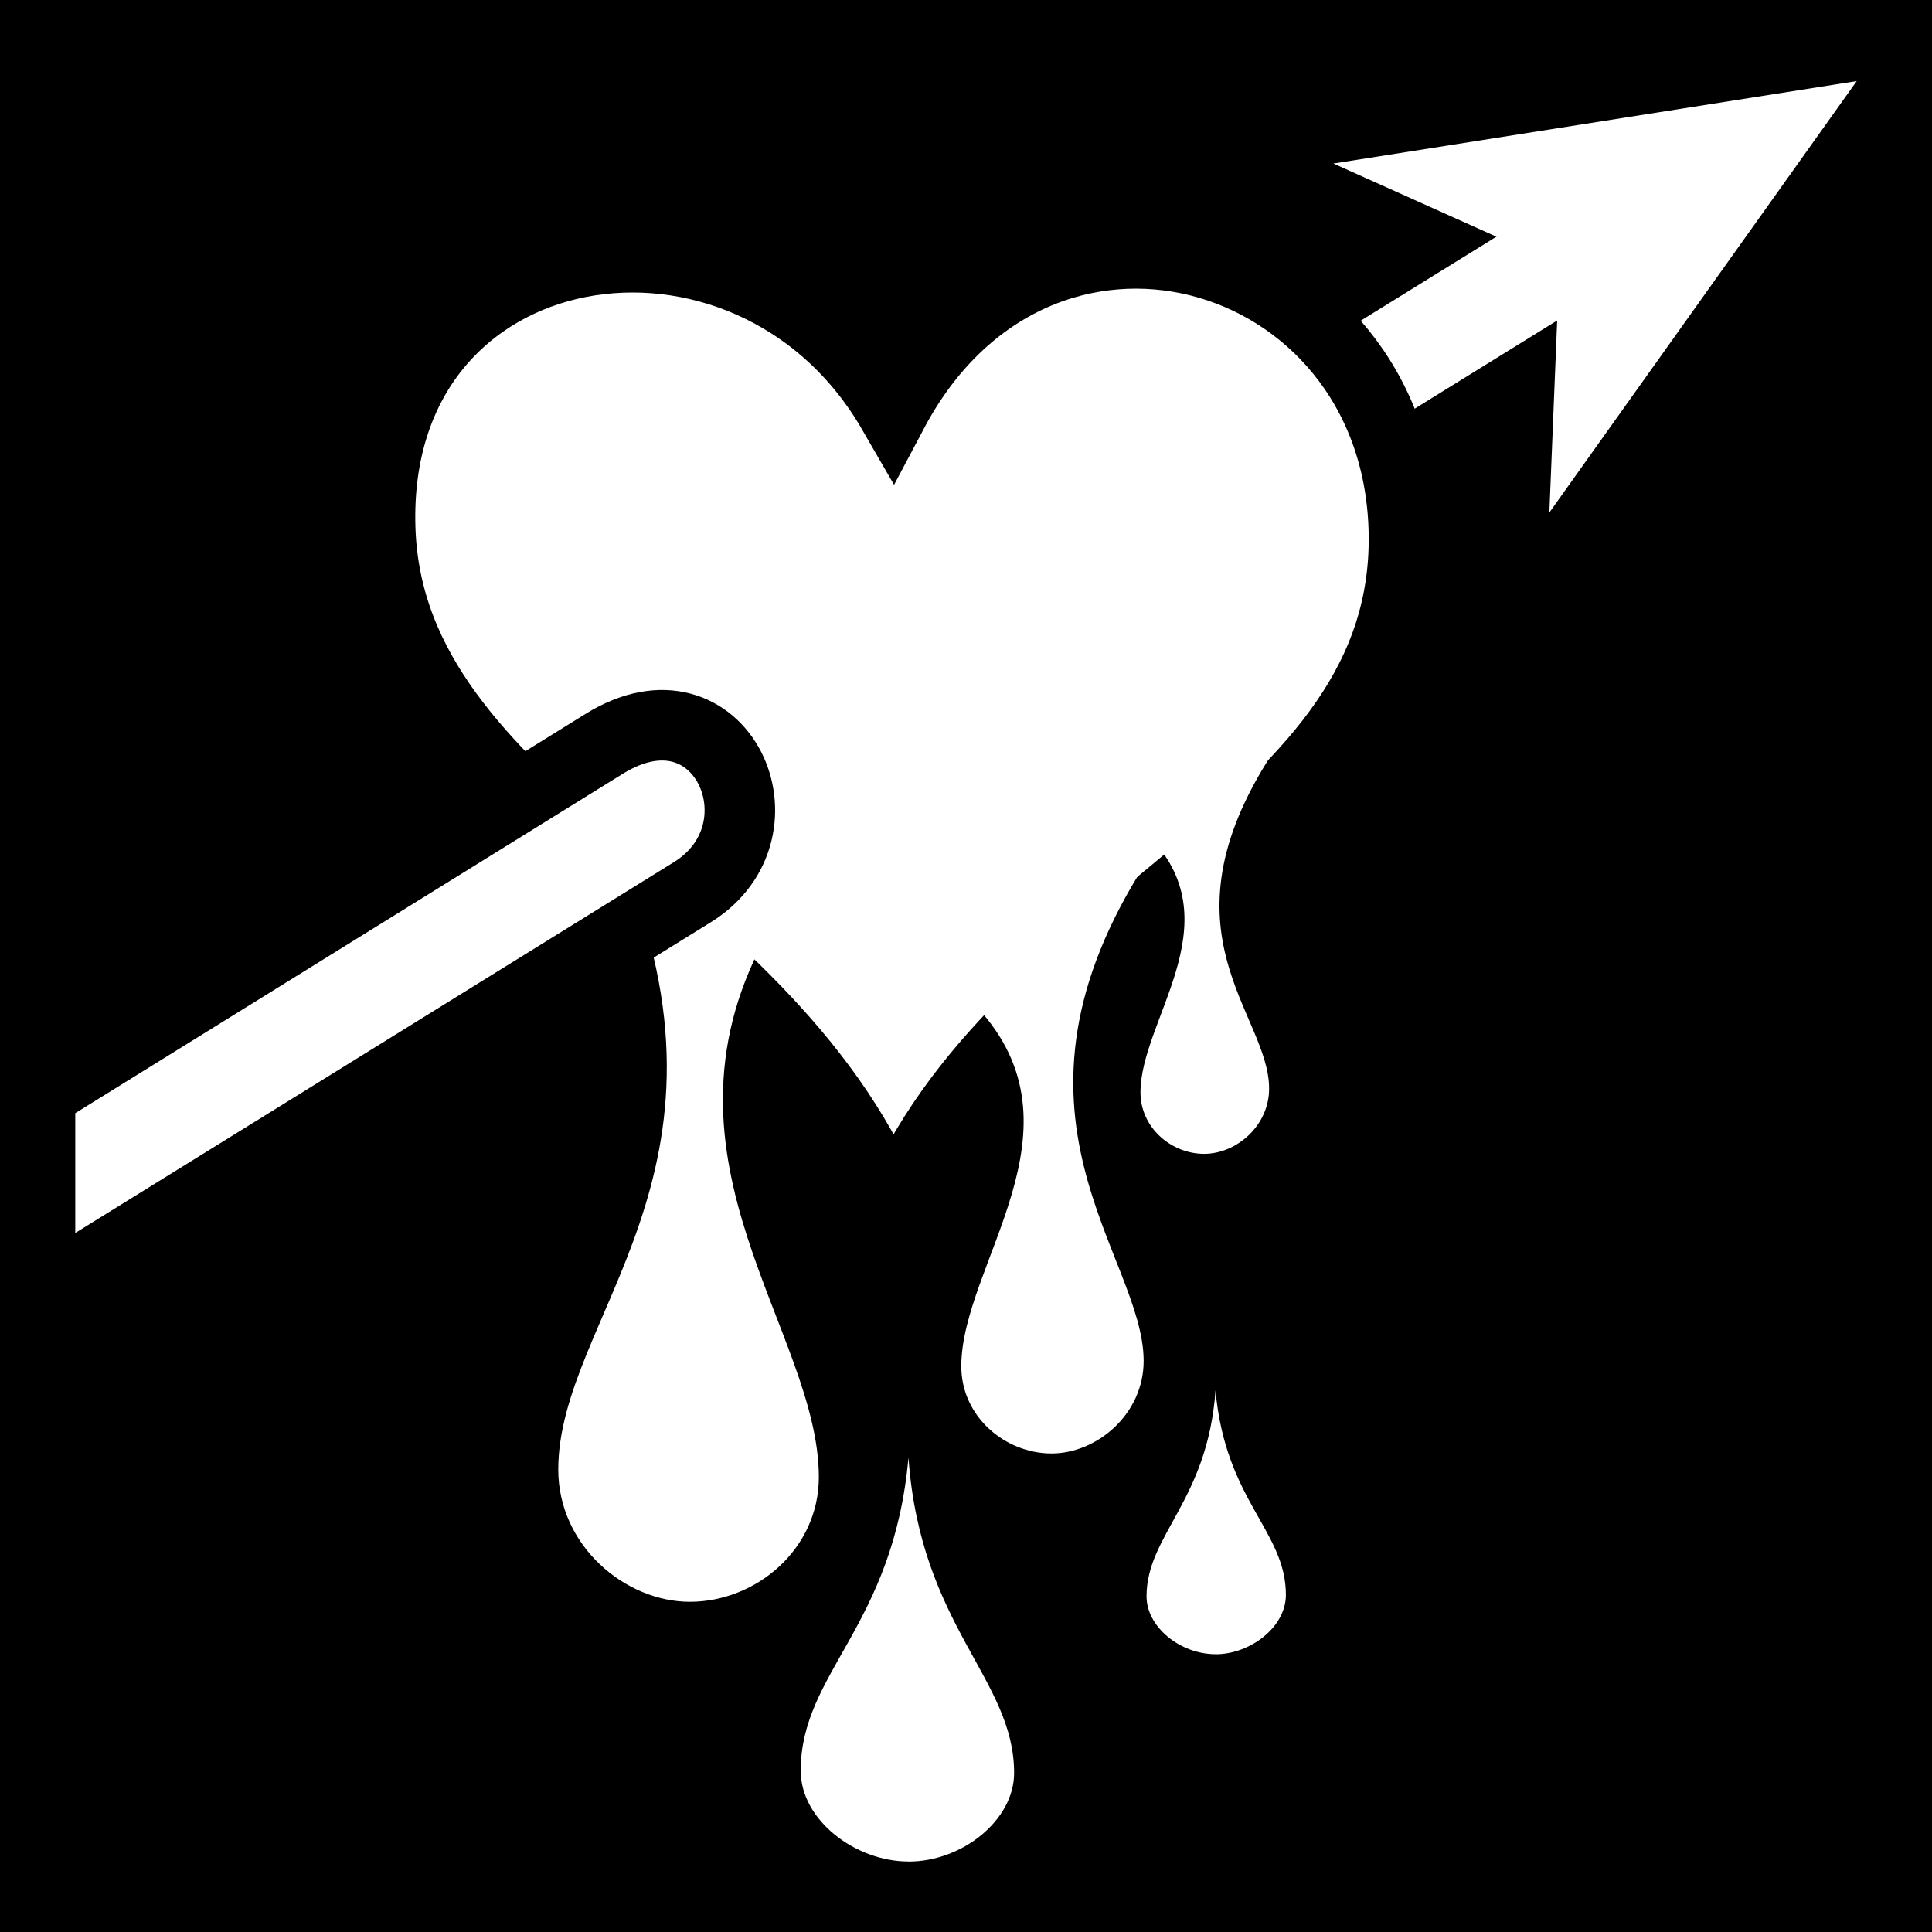
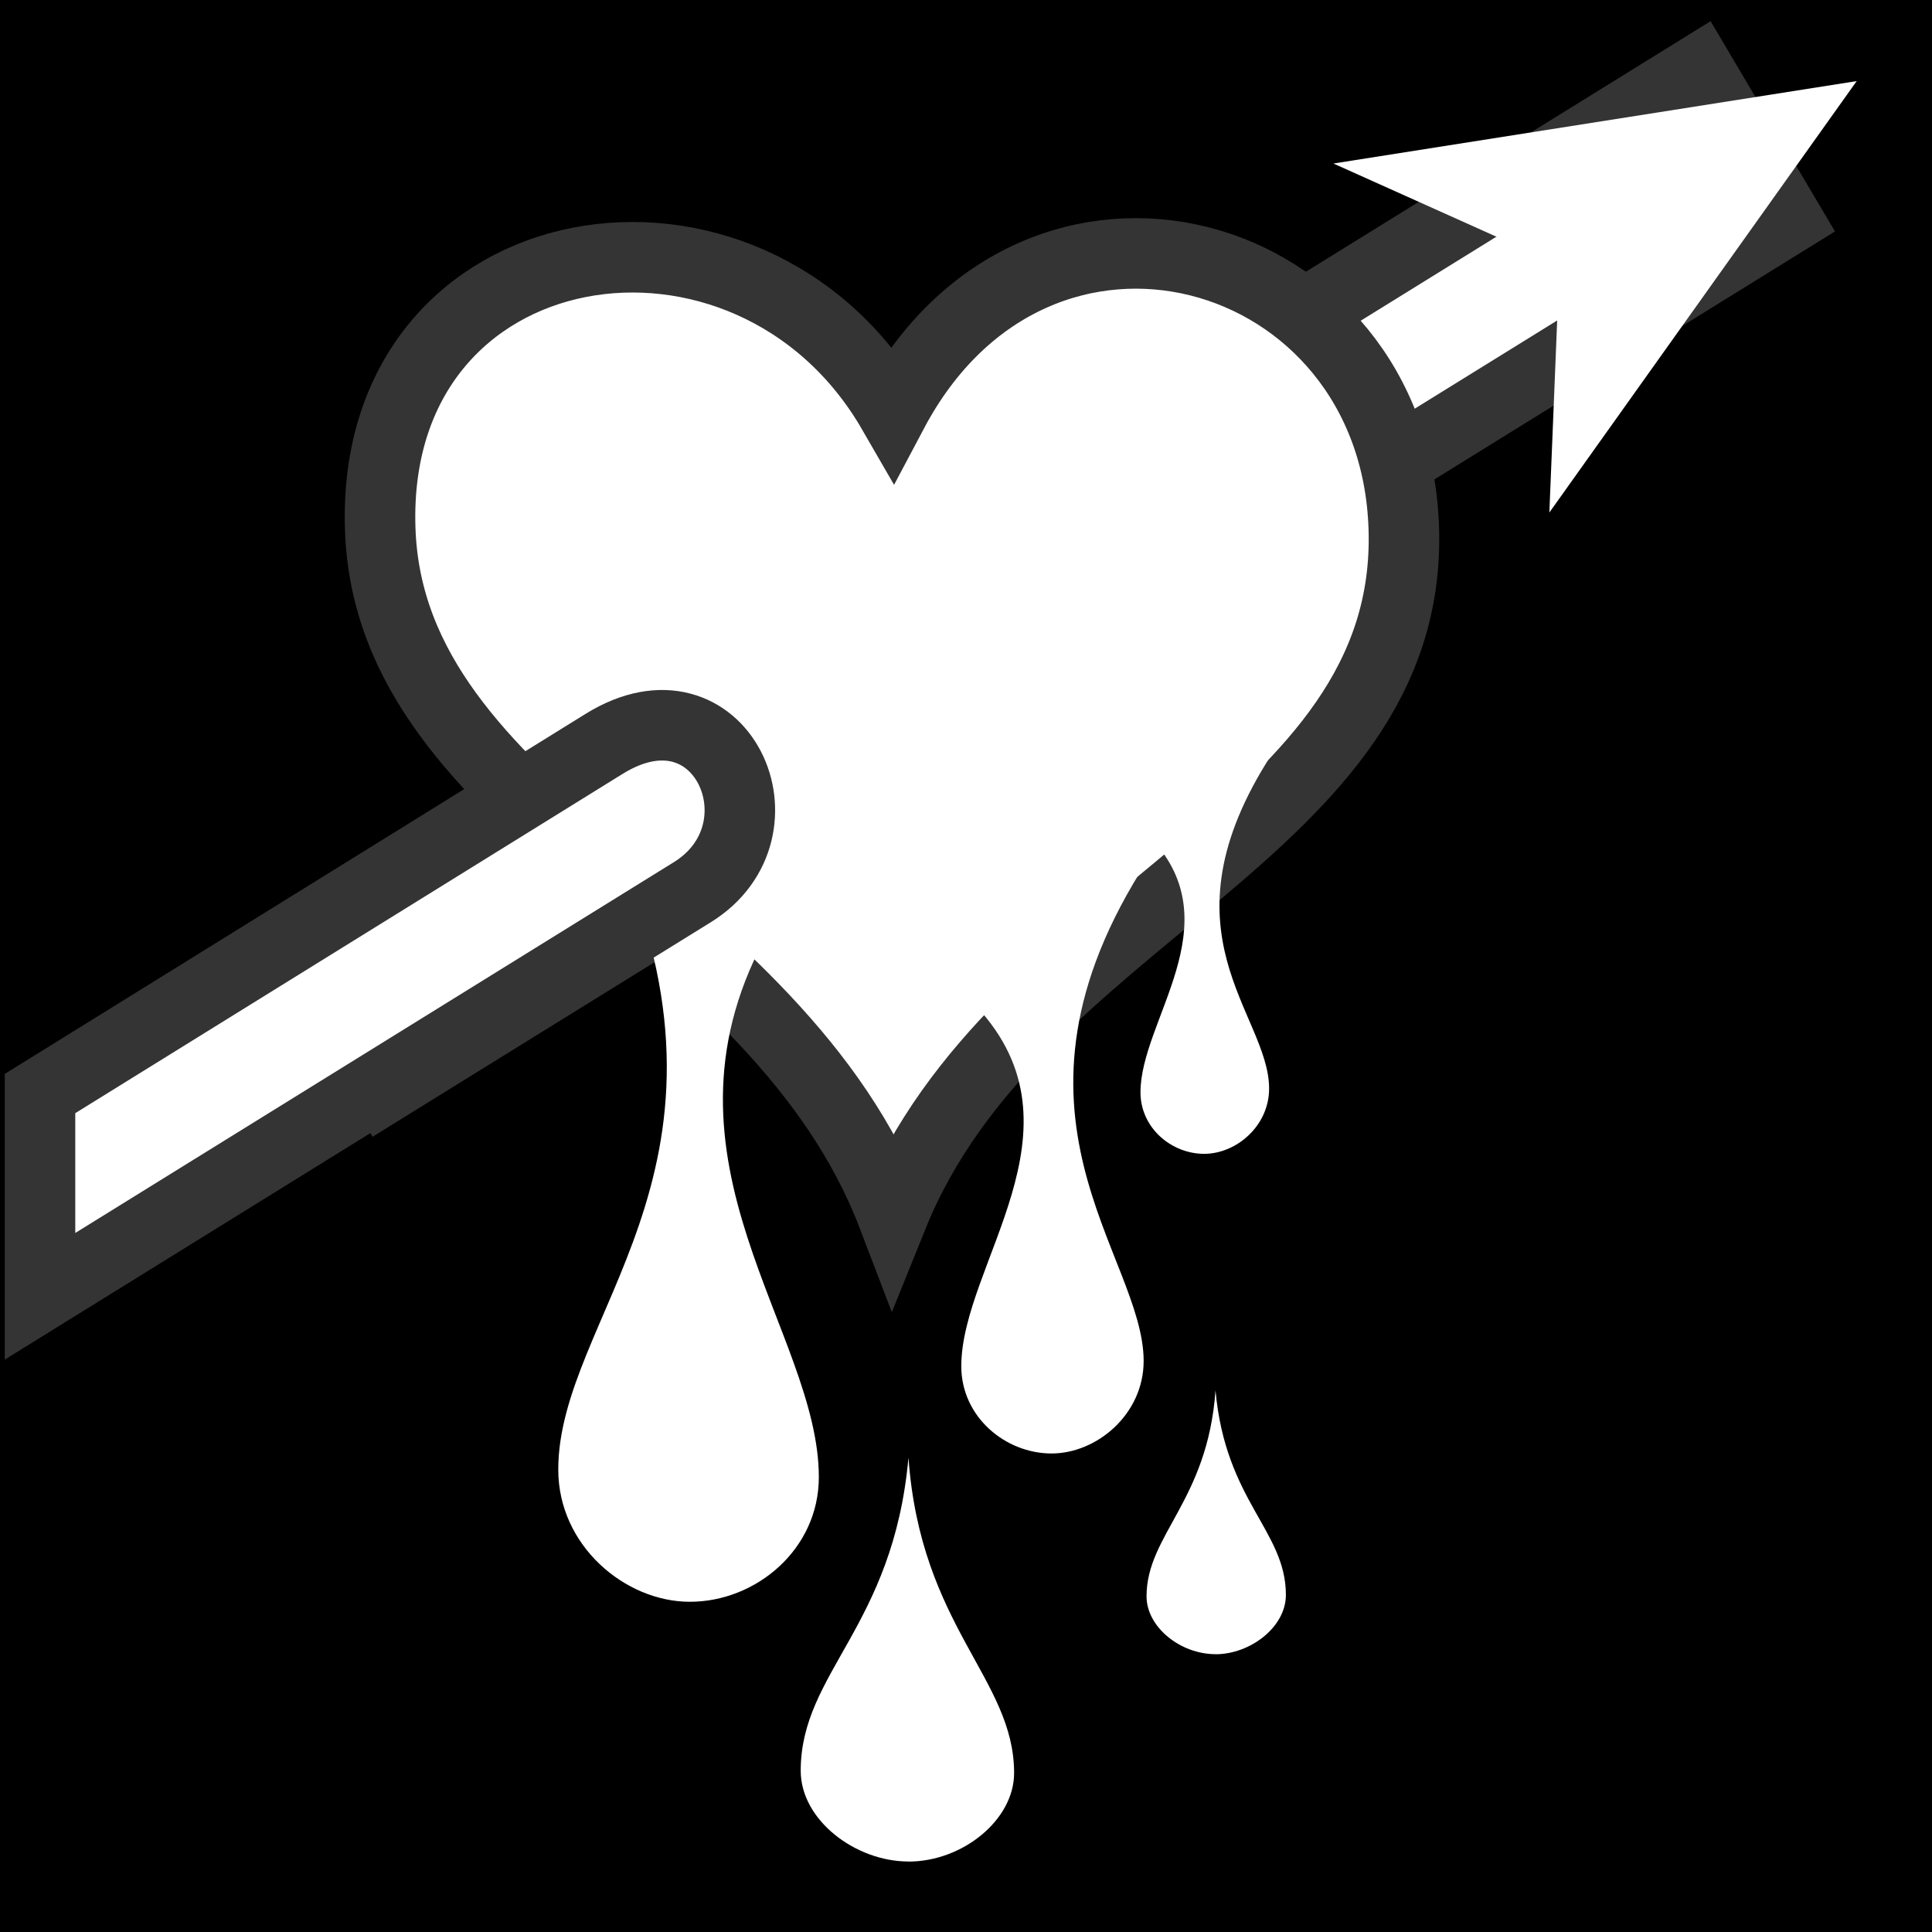
<svg xmlns="http://www.w3.org/2000/svg" viewBox="0 0 512 512">
  <path d="m0,0h512v512h-512z" />
  <g transform="matrix(18.68858,0,0,18.68858,-3631.913,-21126.752)">
-     <path d="m-411.578,1077.215h23.39v2.464h-23.39z" fill="#fff" stroke="#000" stroke-width="1" transform="matrix(.85026,-.52637,.50917,.86067,0,0)" />
+     <path d="m-411.578,1077.215h23.39v2.464h-23.39z" fill="#fff" stroke="#343434" stroke-width="1" transform="matrix(.85026,-.52637,.50917,.86067,0,0)" />
    <path d="m207.221,1156.861c.768,0 1.498-.591 1.498-1.256 0-1.338-1.325-2.069-1.498-4.472-.216,2.406-1.528,3.046-1.528,4.44 0,.7.776,1.287 1.528,1.287z" fill="#fff" fill-rule="evenodd" />
-     <path d="m214.245,1137.956c.135,4.329-5.502,5.425-7.247,9.747-1.651-4.321-7.139-5.678-7.268-9.747-.138-4.338 5.235-5.17 7.268-1.65 2.037-3.843 7.12-2.411 7.247,1.65z" fill="#fff" stroke="#000" />
+     <path d="m214.245,1137.956c.135,4.329-5.502,5.425-7.247,9.747-1.651-4.321-7.139-5.678-7.268-9.747-.138-4.338 5.235-5.17 7.268-1.65 2.037-3.843 7.12-2.411 7.247,1.65z" fill="#fff" stroke="#343434" />
    <path d="m212.377,1141.153c-1.653,2.544-.042,3.683-.042,4.746 0,.533-.468.926-.921.926-.463,0-.903-.367-.903-.873 0-1.021 1.295-2.372.154-3.598" fill="#fff" fill-rule="evenodd" />
    <path d="m203.144,1142.631c1.87,4.459-.889,6.517-.889,8.671 0,1.08.948,1.875 1.866,1.875 .938,0 1.829-.743 1.829-1.768 0-2.067-2.449-4.478-.775-7.62" fill="#fff" fill-rule="evenodd" />
    <path d="m220.668,1131.612-4.359,6.119 .143-3.51-3.205-1.439 7.421-1.169z" fill="#fff" />
-     <path d="m202.906,1141.011-8,4.959v2.875l9.25-5.73c1.415-.876.412-3.133-1.25-2.104z" fill="#fff" stroke="#000" />
+     <path d="m202.906,1141.011-8,4.959v2.875l9.25-5.73c1.415-.876.412-3.133-1.25-2.104z" fill="#fff" stroke="#343434" />
    <path d="m210.615,1142.659c-2.343,3.605-.059,5.596-.059,7.103 0,.756-.664,1.312-1.306,1.312-.656,0-1.28-.52-1.28-1.237 0-1.446 1.835-3.361.218-5.098" fill="#fff" fill-rule="evenodd" />
    <path d="m211.575,1153.92c-.501,0-.978-.386-.978-.82 0-.874.866-1.351.978-2.92 .141,1.571.998,1.989.998,2.9 0,.457-.507.841-.998.841z" fill="#fff" fill-rule="evenodd" />
  </g>
</svg>
